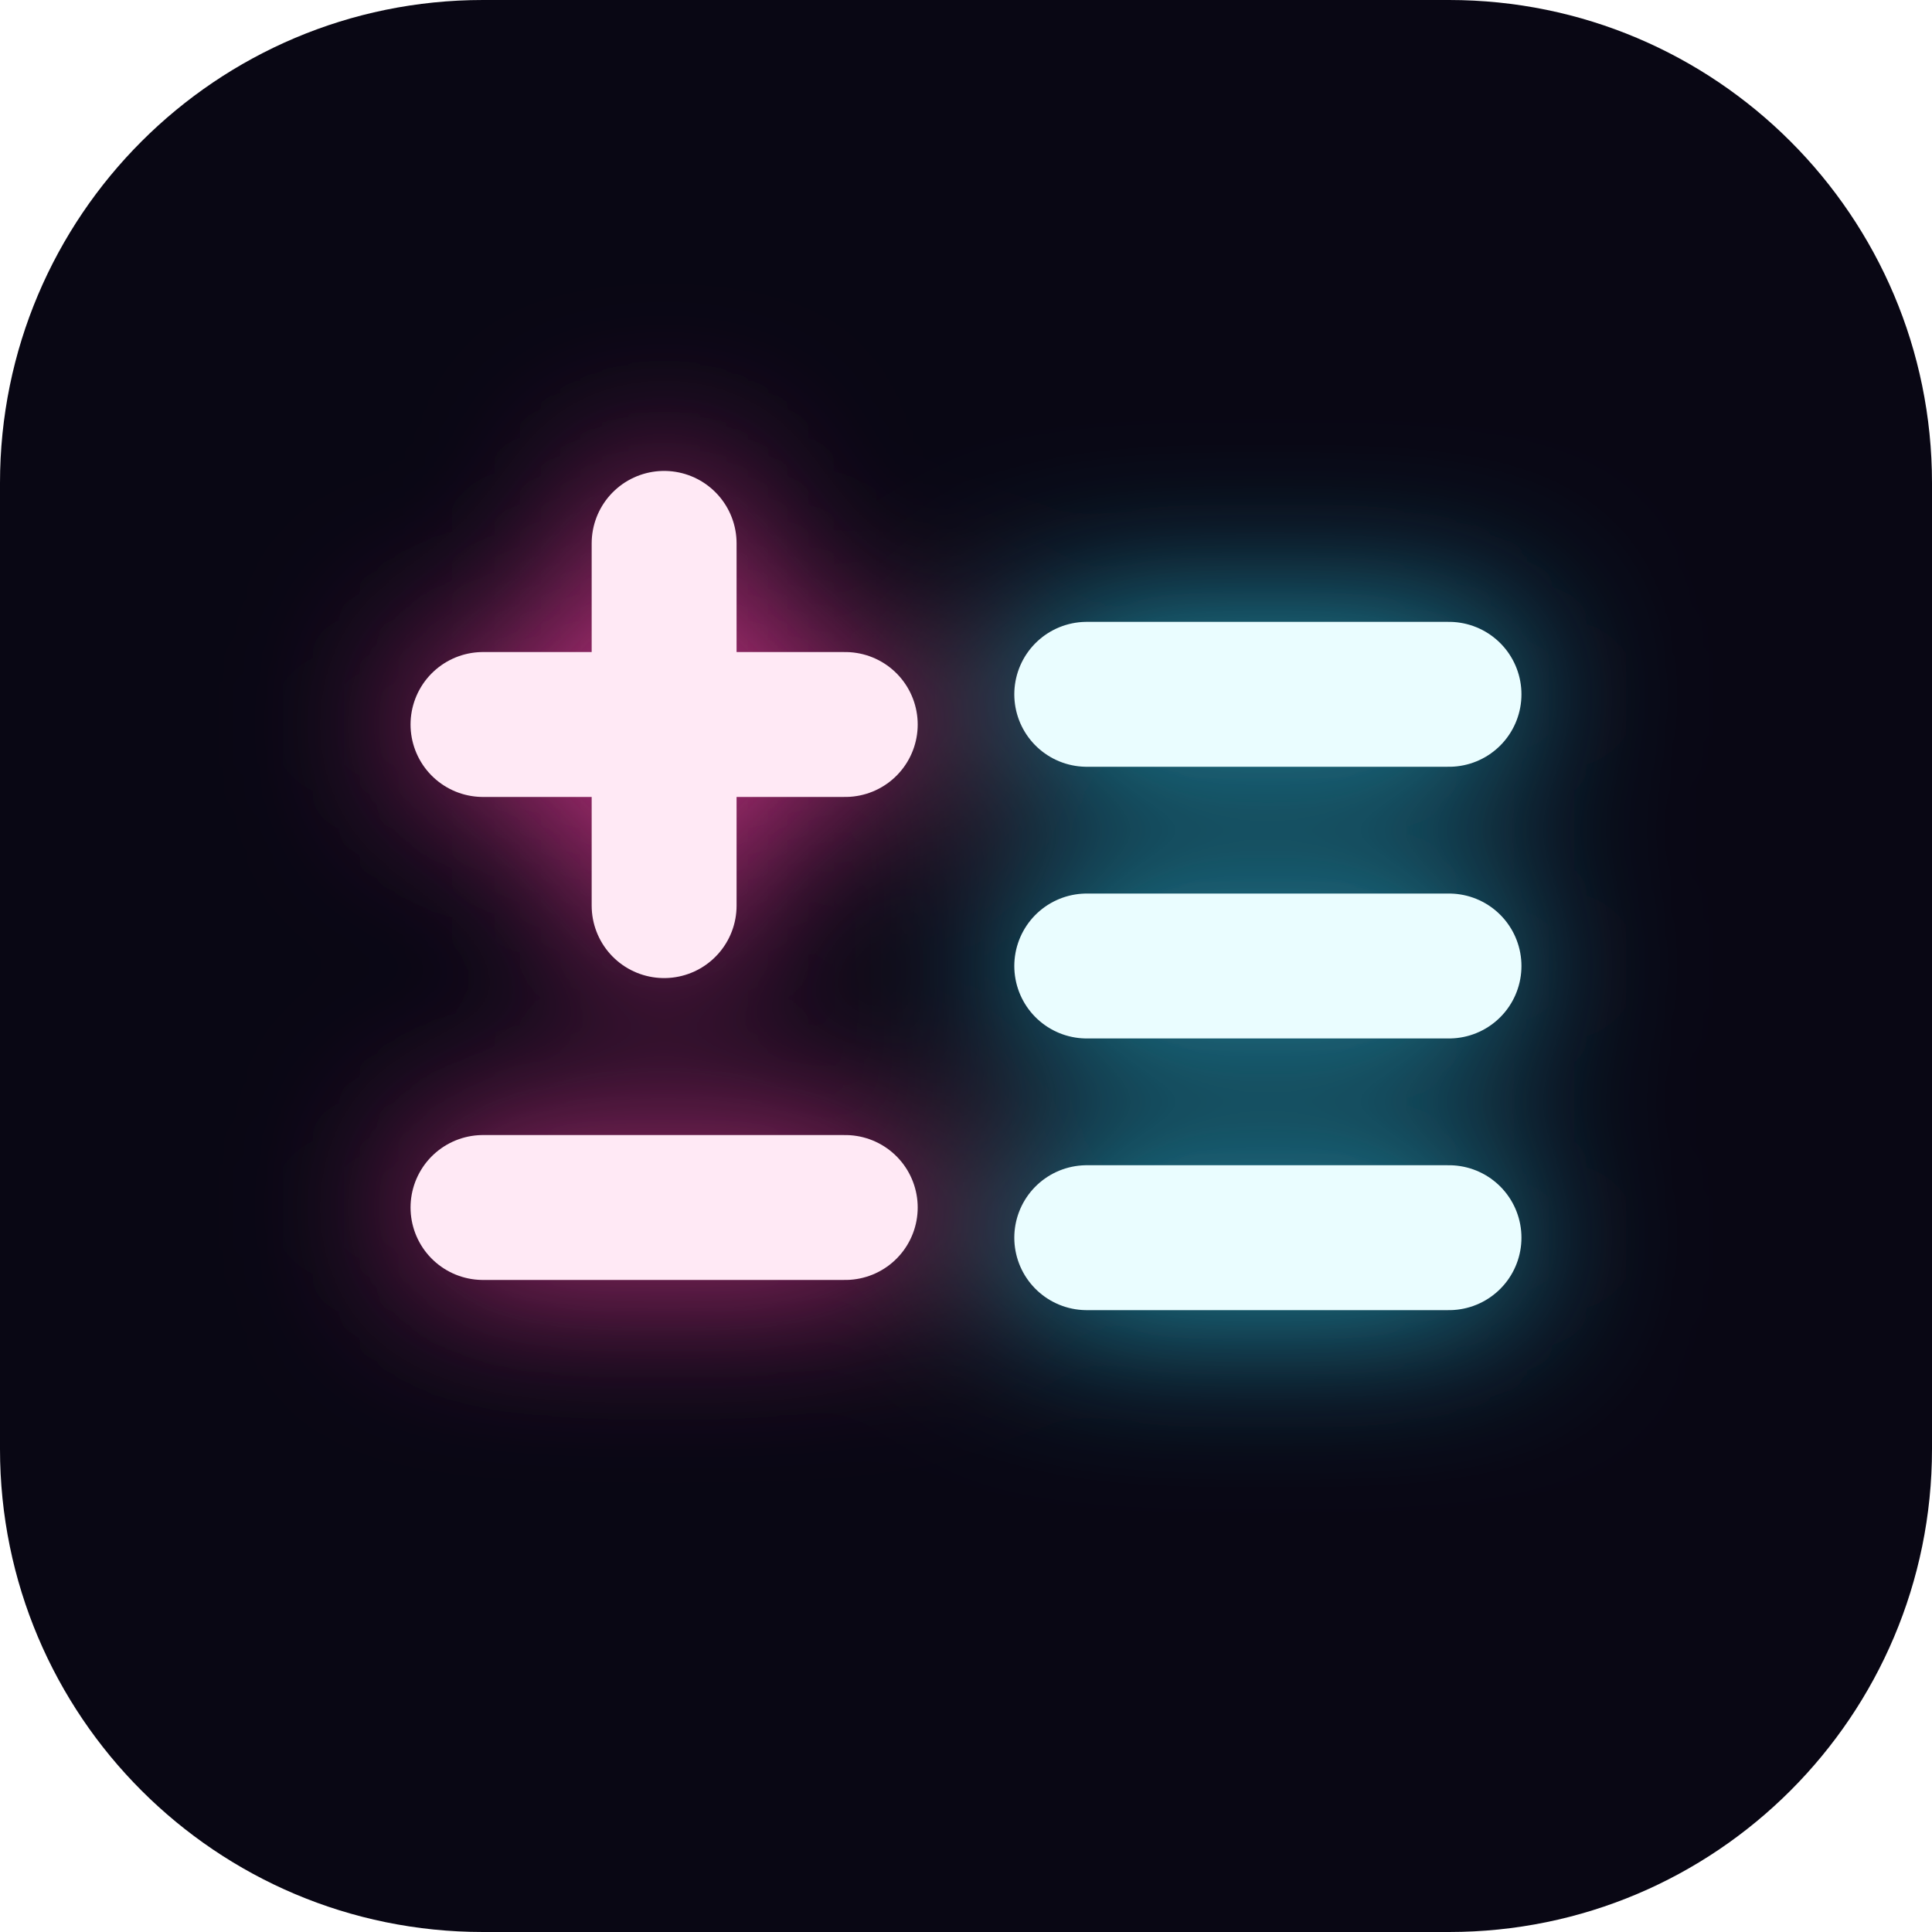
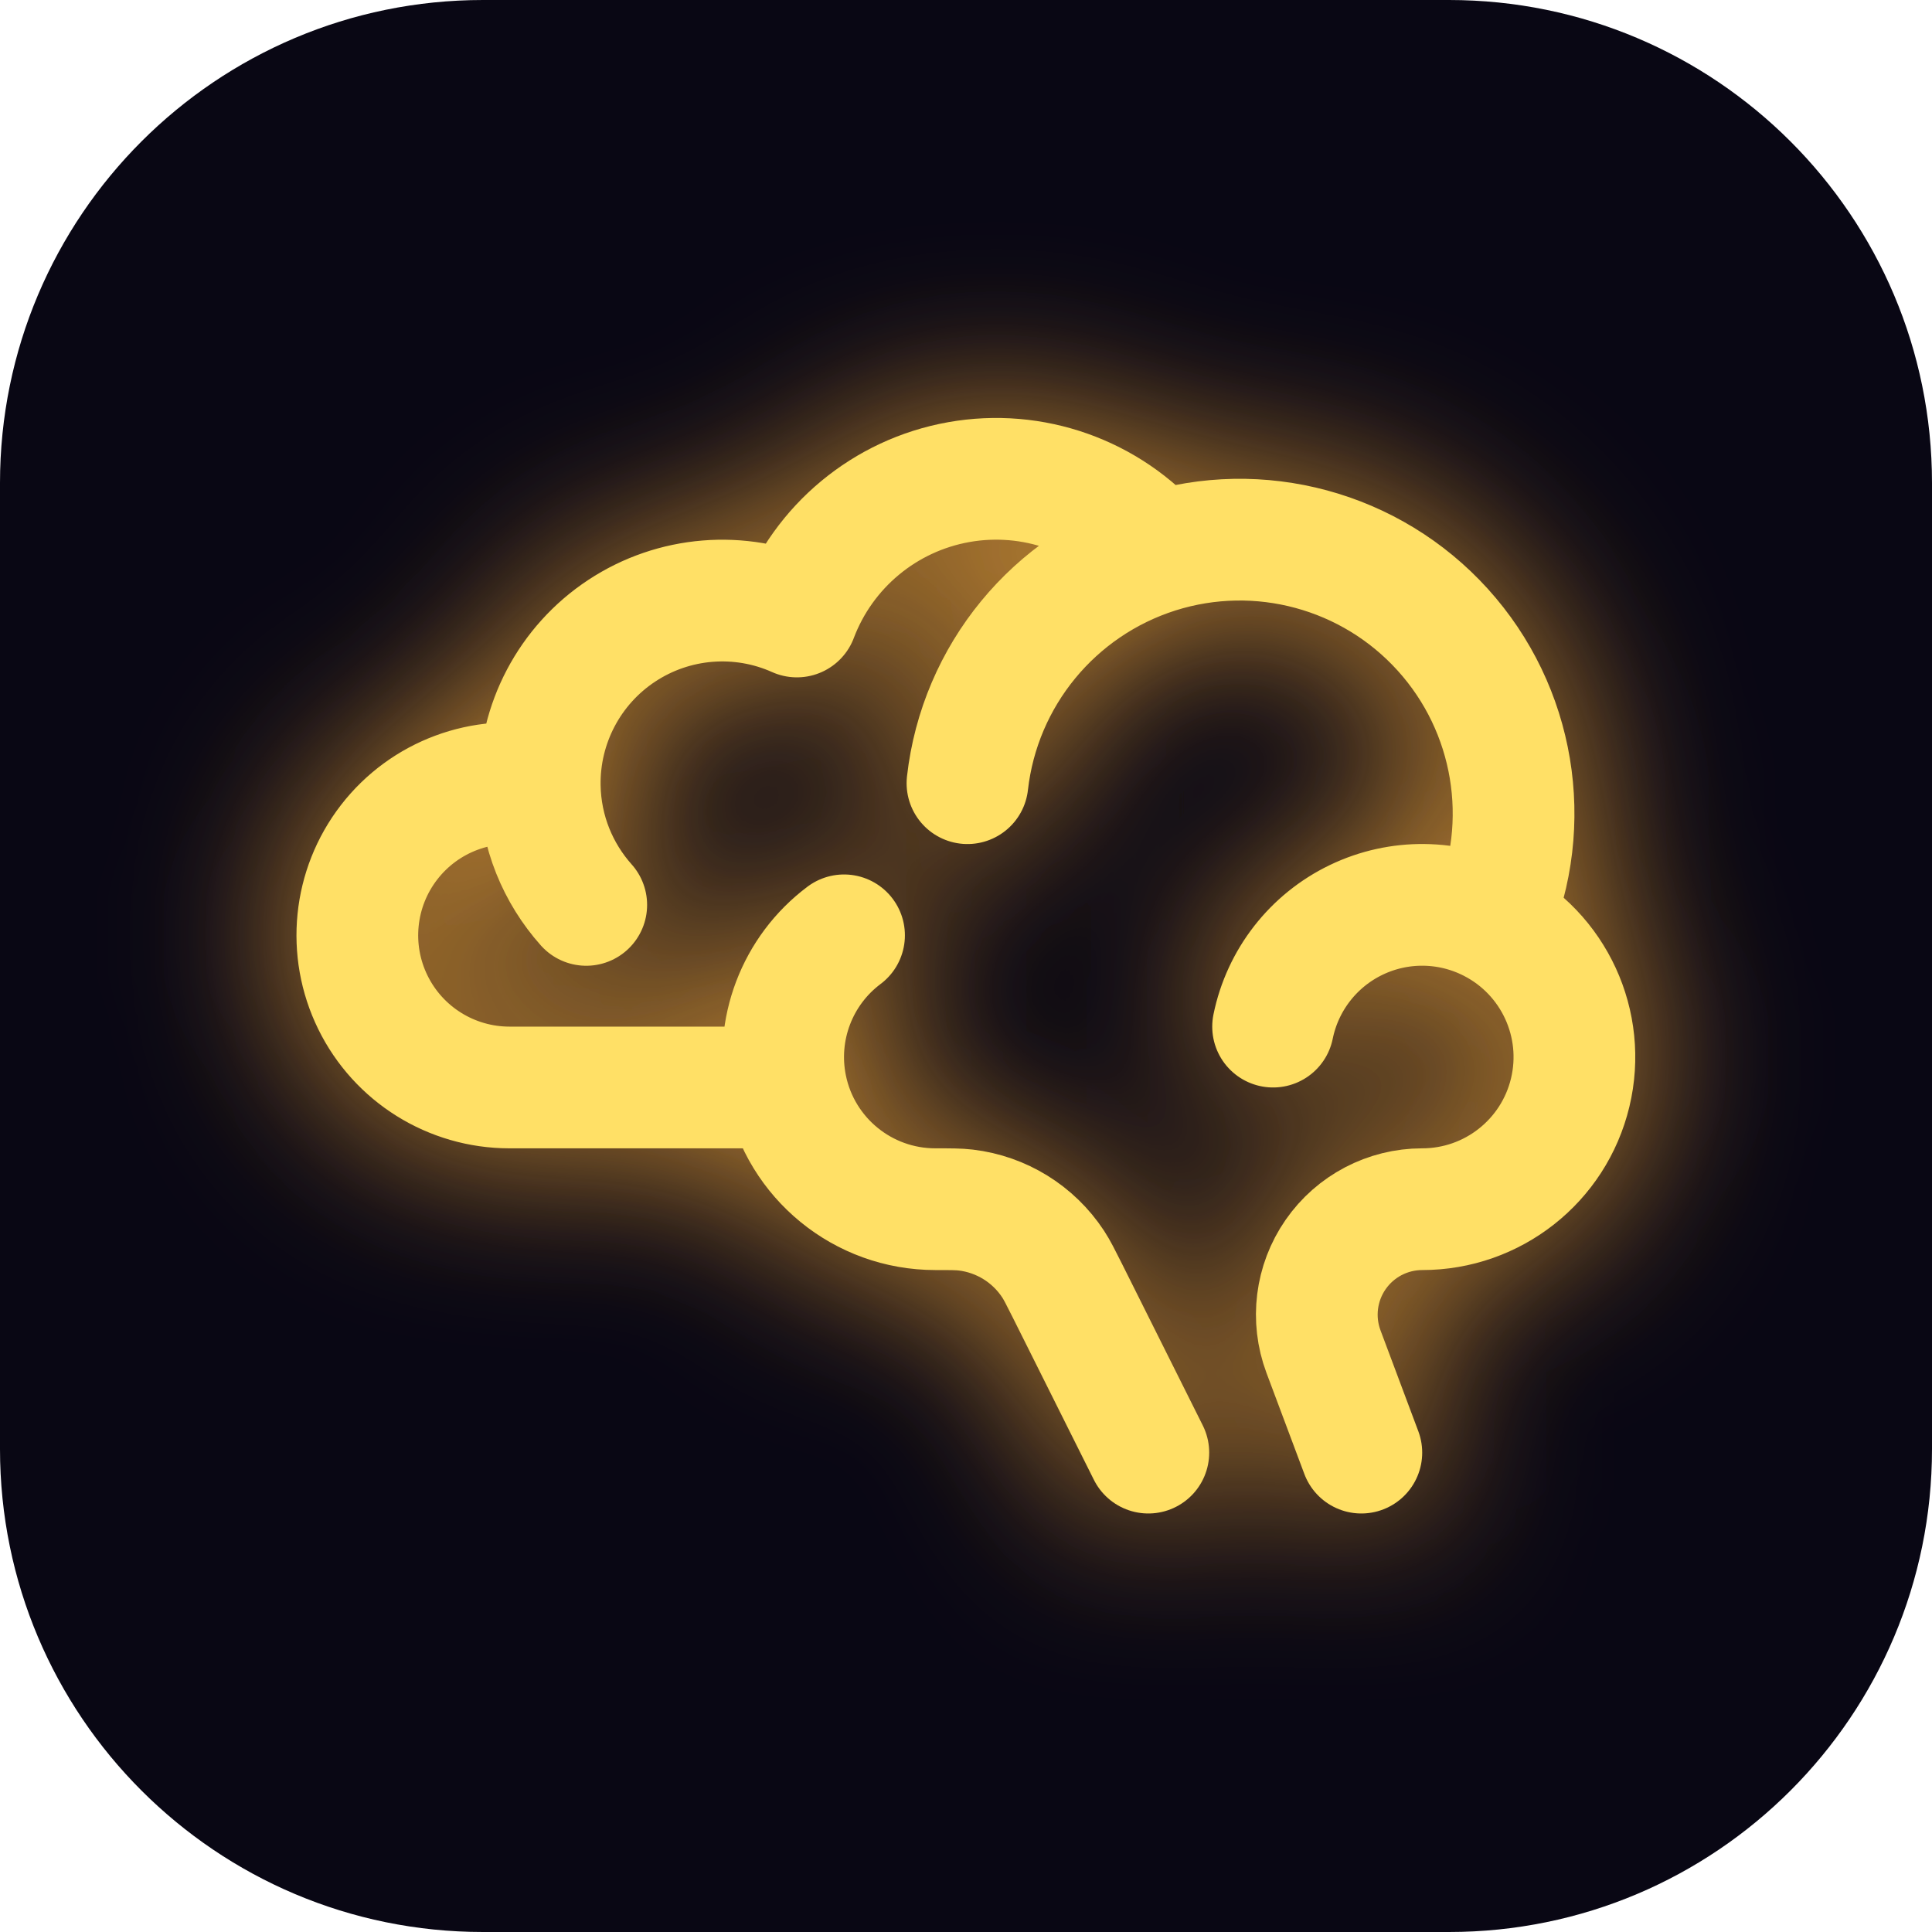
<svg xmlns="http://www.w3.org/2000/svg" viewBox="0 0 32 32" role="img" aria-label="smartputs">
  <defs>
    <filter id="tube" x="-50%" y="-50%" width="200%" height="200%">
      <feGaussianBlur stdDeviation="1.4" />
    </filter>
+     <path id="brain" fill="none" stroke-linecap="round" stroke-linejoin="round" stroke-width="2" d="M15.145 5.208a3.5 3.5 0 0 0-5.92 1.053A3 3 0 0 0 5 9.051m10.145-3.843a4.5 4.5 0 0 1 5.492 6.065m-5.492-6.065A4.51 4.51 0 0 0 12.028 9M9.05 14a2.5 2.5 0 0 0 2.45 2c.255 0 .382 0 .5.014a2 2 0 0 1 1.435.887c.065.099.122.213.236.44L15 20m-5.95-6a2.5 2.5 0 0 1 .95-2.5M9.05 14H4.5A2.5 2.5 0 1 1 5 9.05m15.637 2.223A2.5 2.5 0 0 0 17.05 13m3.587-1.727A2.5 2.5 0 0 1 19.5 16a1.733 1.733 0 0 0-1.622 2.34L18.5 20M5 9.05c.013.749.3 1.43.764 1.95" />
  </defs>
  <rect width="32" height="32" rx="8" fill="#090714" />
-   <g filter="url(#tube)" opacity="0.75">
-     <path d="M8 12h6M8 20h6M11 9v6" stroke="#FF3FA4" stroke-width="2.4" stroke-linecap="round" />
-     <path d="M18 11.5h6M18 16h6M18 20.5h6" stroke="#2DE2FF" stroke-width="2.4" stroke-linecap="round" />
+   <g transform="translate(3.9 3.9) scale(1.008)">
+     <use href="#brain" stroke="#FFB13D" filter="url(#tube)" opacity="0.85" />
+     <use href="#brain" stroke="#FFE066" />
  </g>
-   <path d="M8 12h6M8 20h6M11 9v6" stroke="#FFE9F5" stroke-width="2.4" stroke-linecap="round" />
-   <path d="M18 11.5h6M18 16h6M18 20.5h6" stroke="#EAFDFF" stroke-width="2.4" stroke-linecap="round" />
</svg>
